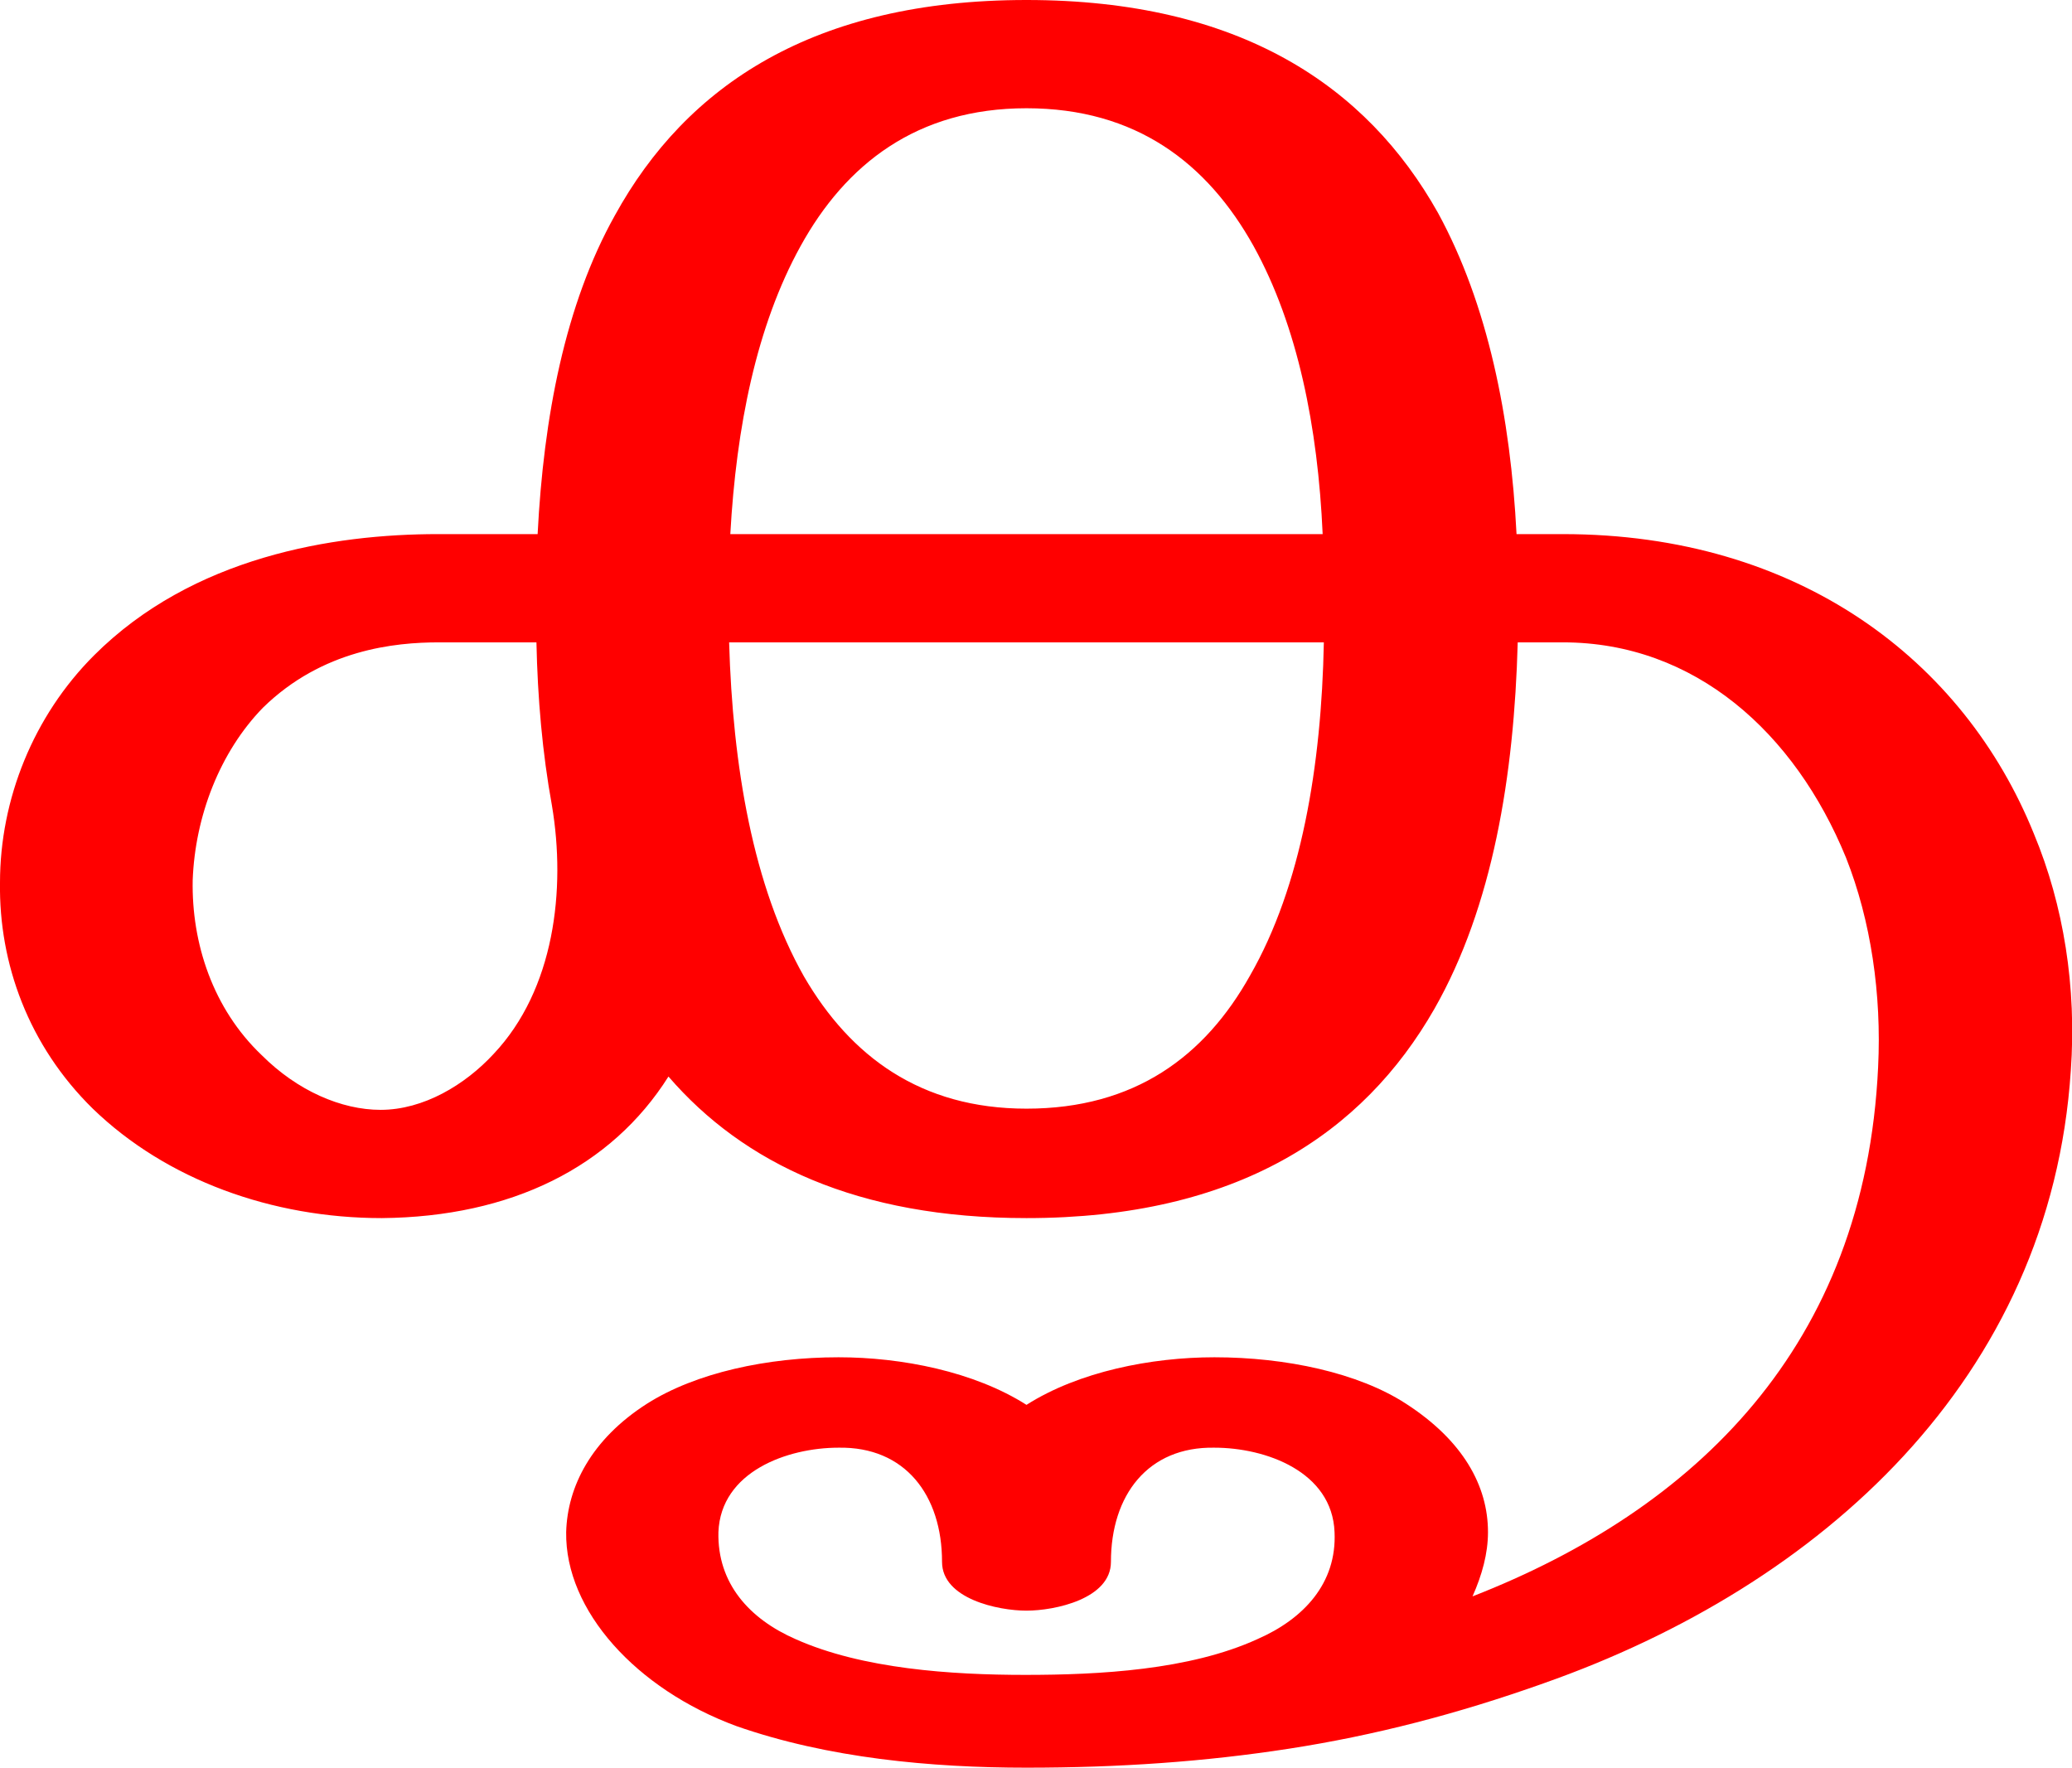
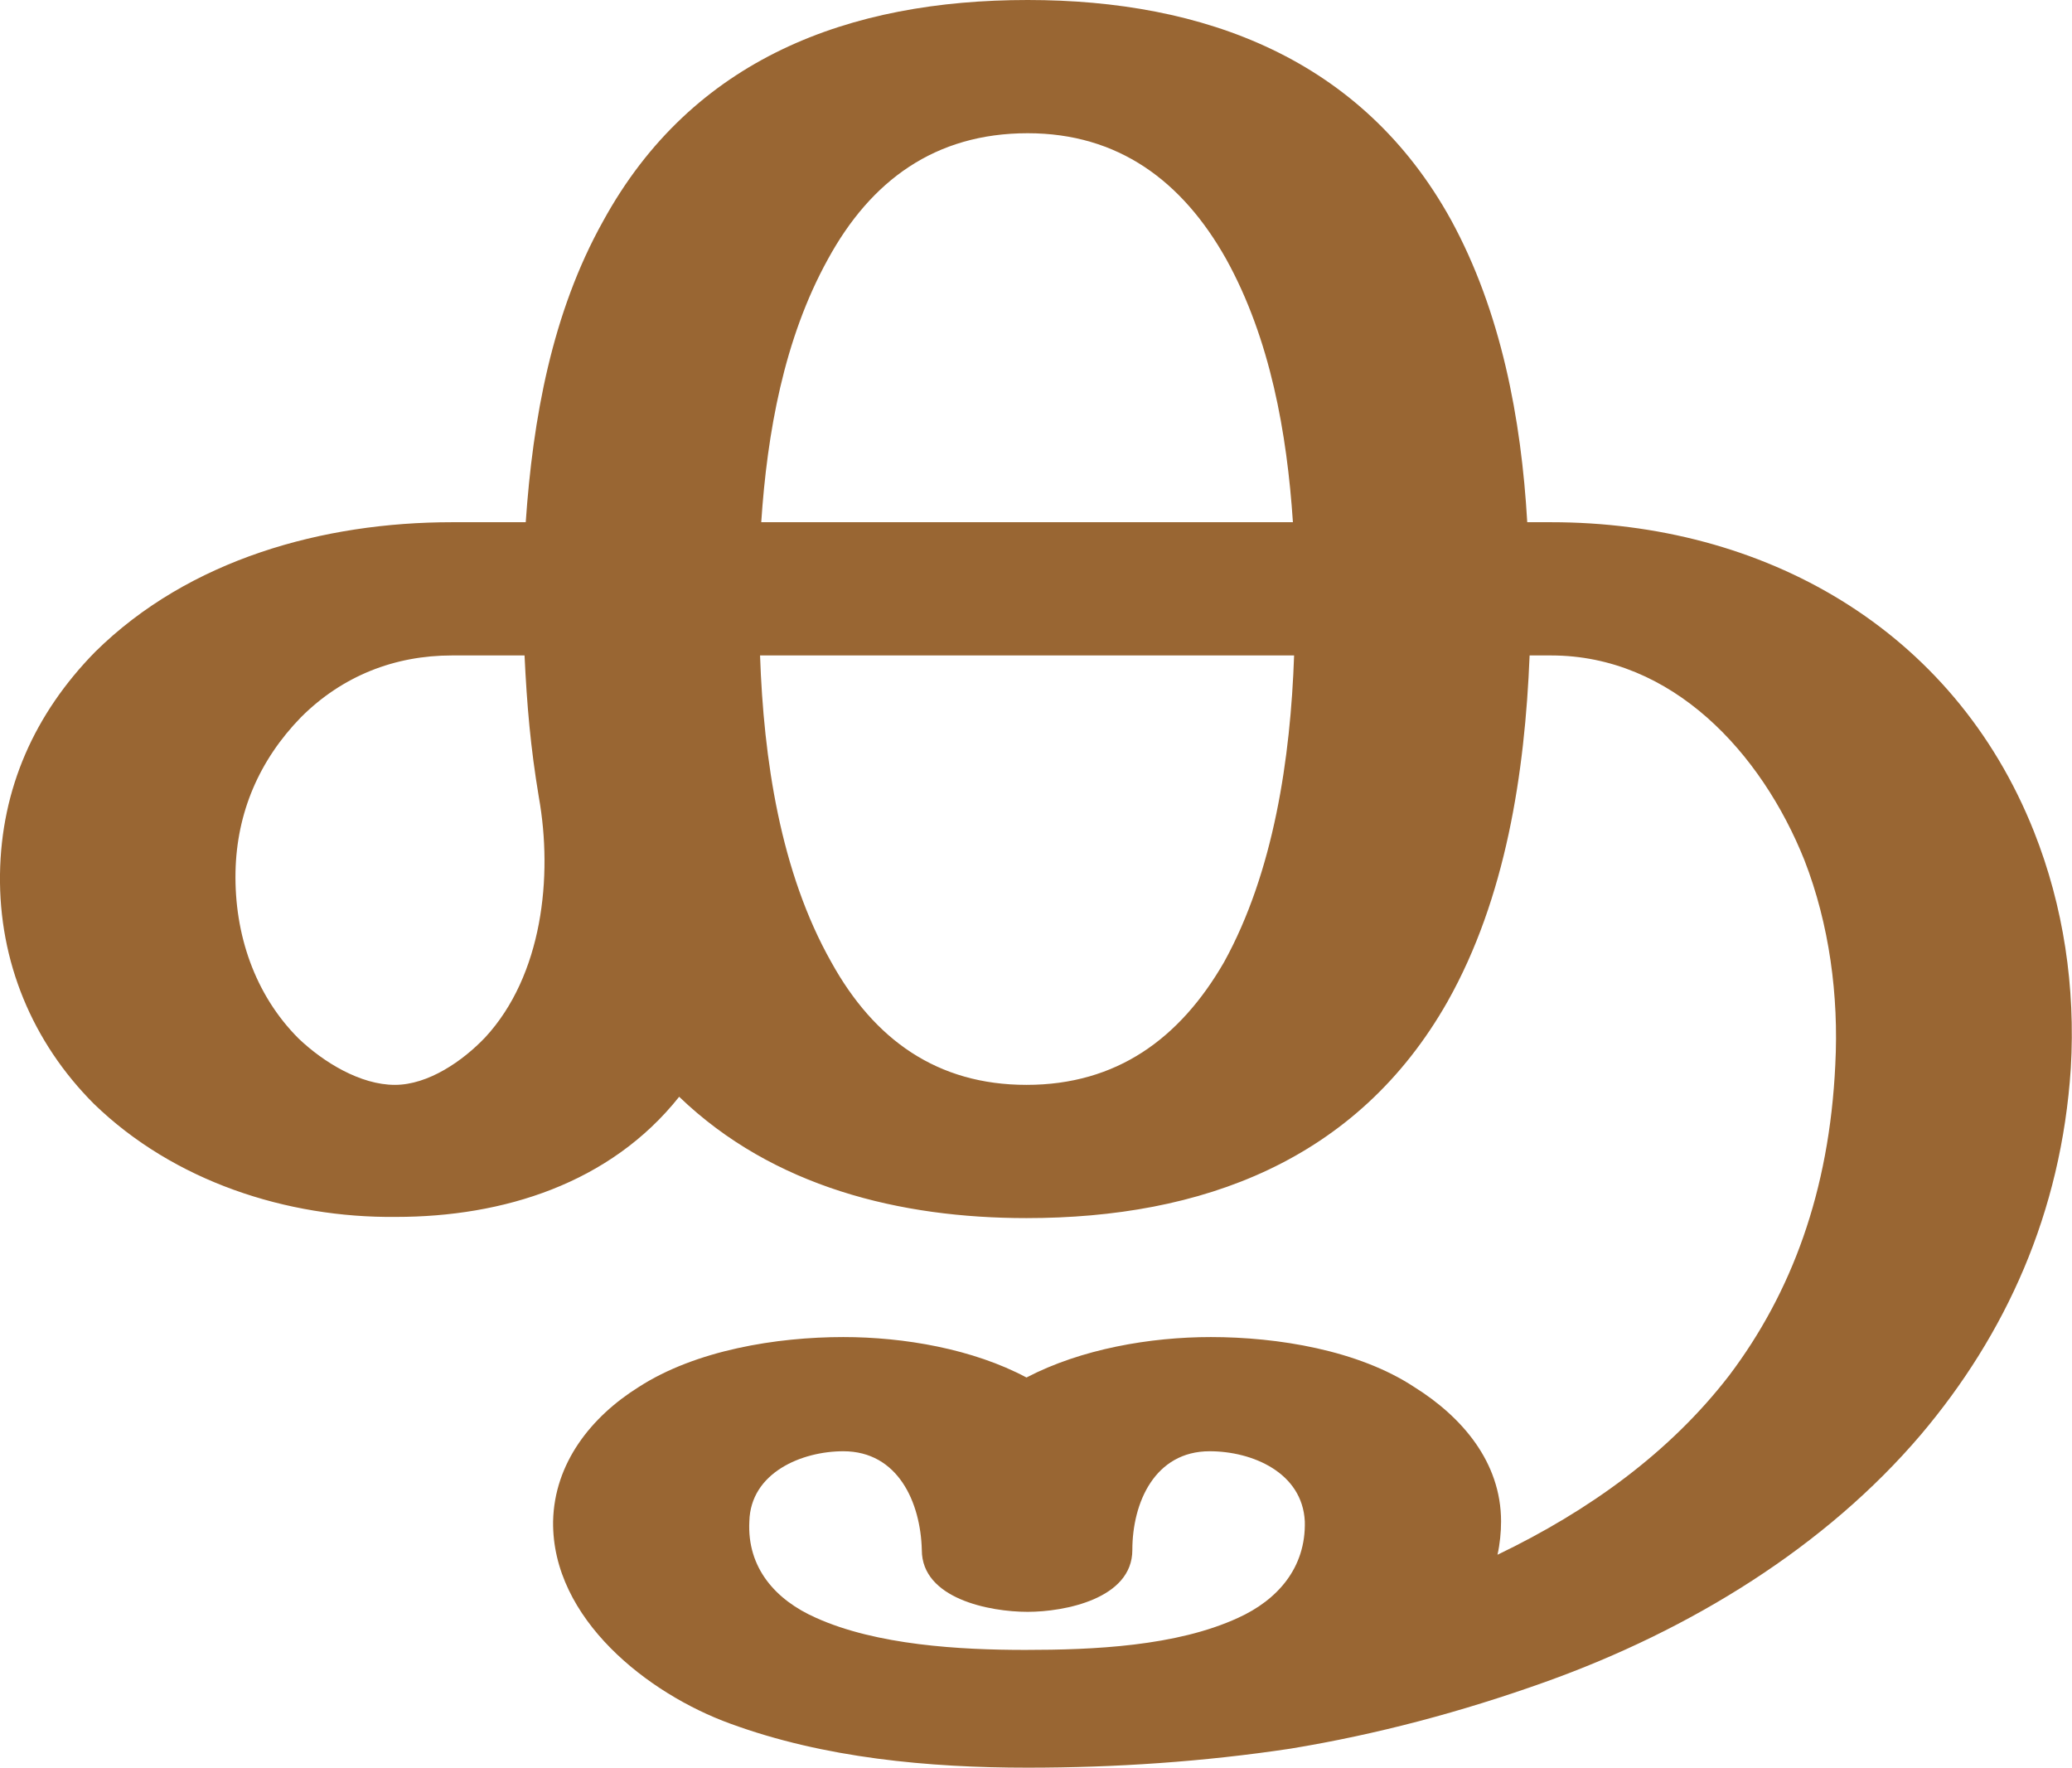
<svg xmlns="http://www.w3.org/2000/svg" xml:space="preserve" width="1742px" height="1486px" version="1.1" style="shape-rendering:geometricPrecision; text-rendering:geometricPrecision; image-rendering:optimizeQuality; fill-rule:evenodd; clip-rule:evenodd" viewBox="0 0 1742 1486">
  <defs>
    <style type="text/css">
   
-     .fil0 {fill:red;fill-rule:nonzero}
+     .fil0 {fill:#996633;fill-rule:nonzero}
   
  </style>
  </defs>
  <g id="Layer_x0020_1">
-     <path class="fil0" d="M862 1408c62,0 138,-4 195,-30 39,-17 67,-47 65,-90 -2,-51 -58,-71 -101,-71 -56,-1 -87,40 -87,96 0,31 -47,41 -71,41 -24,0 -71,-10 -71,-41 0,-56 -31,-97 -87,-96 -43,0 -99,20 -101,71 -1,43 26,73 65,90 56,25 131,30 193,30zm1 -1408c179,0 286,72 346,179 42,77 61,172 66,270l39 0c198,0 337,106 396,252 25,60 36,129 31,199 -17,259 -210,433 -443,515 -73,26 -143,44 -214,55 -71,11 -143,16 -221,16 -80,0 -167,-8 -244,-35 -84,-31 -144,-97 -143,-163 1,-38 21,-78 68,-108 41,-26 101,-39 161,-39 53,0 114,12 158,40 44,-28 105,-40 158,-40 60,0 121,13 161,39 48,31 69,69 69,108 0,18 -5,36 -13,54 187,-73 330,-210 341,-445 3,-61 -6,-123 -27,-176 -43,-105 -127,-181 -238,-181l-38 0c-3,112 -21,222 -70,308 -60,105 -166,176 -343,176 -142,0 -238,-46 -301,-119 -48,76 -132,118 -241,119 -92,0 -181,-32 -243,-92 -54,-53 -79,-122 -78,-190 0,-70 28,-140 79,-191 83,-83 201,-102 289,-102l84 0c5,-98 23,-193 65,-268 60,-109 167,-181 346,-181zm-399 677c-8,-44 -12,-90 -13,-137l-82 0c-37,0 -98,6 -148,55 -36,37 -57,91 -59,145 -1,53 17,108 58,147 30,30 67,46 100,46 36,0 71,-21 95,-47 51,-54 61,-138 49,-209zm649 -137l-500 0c3,104 20,205 63,281 39,67 98,111 187,111 91,0 150,-44 188,-112 43,-75 60,-176 62,-280zm-499 -91l498 0c-4,-90 -21,-175 -58,-242 -39,-70 -99,-116 -191,-116 -92,0 -152,47 -190,116 -37,67 -54,152 -59,242z" />
+     <path class="fil0" d="M862 1387c57,0 127,-3 179,-27 33,-15 57,-42 56,-81 -2,-41 -44,-59 -80,-59 -46,0 -65,43 -65,83 0,41 -57,52 -88,52 -32,0 -89,-11 -89,-52 -1,-40 -20,-83 -66,-83 -35,0 -78,18 -79,59 -2,39 22,66 56,81 51,23 121,27 176,27zm2 -1387c148,0 281,49 356,185 42,77 59,167 64,254l20 0c178,0 338,89 406,260 25,63 35,131 31,199 -8,122 -55,224 -126,308 -80,94 -193,164 -316,208 -70,25 -141,44 -214,56 -73,11 -147,16 -221,16 -83,0 -171,-8 -250,-37 -69,-25 -150,-88 -149,-170 1,-49 32,-88 72,-113 48,-31 116,-42 172,-42 51,0 109,10 154,34 46,-24 104,-34 155,-34 56,0 124,11 171,42 40,25 73,63 73,113 0,9 -1,19 -3,28 77,-37 145,-86 195,-151 52,-69 84,-154 89,-261 3,-58 -5,-118 -26,-172 -36,-90 -111,-172 -213,-172l-18 0c-4,99 -20,204 -69,291 -76,134 -207,182 -354,182 -106,0 -213,-26 -292,-102 -58,73 -148,101 -238,101 -92,1 -187,-30 -254,-95 -52,-52 -80,-120 -79,-193 1,-72 29,-135 80,-187 79,-78 192,-109 300,-109l62 0c6,-87 22,-176 65,-253 75,-137 207,-186 357,-186zm-411 670c-7,-42 -10,-77 -12,-119l-61 0c-48,0 -92,17 -127,52 -35,36 -54,80 -55,130 -1,52 16,103 53,140 21,20 52,39 81,39 28,0 57,-20 76,-40 48,-52 57,-135 45,-202zm635 -119l-449 0c3,87 17,182 60,258 36,65 89,103 164,103 76,0 129,-39 166,-103 42,-76 56,-172 59,-258zm-448 -112l447 0c-5,-75 -19,-154 -56,-221 -37,-66 -91,-106 -167,-106 -78,0 -132,40 -168,106 -37,67 -51,146 -56,221z" />
  </g>
</svg>
